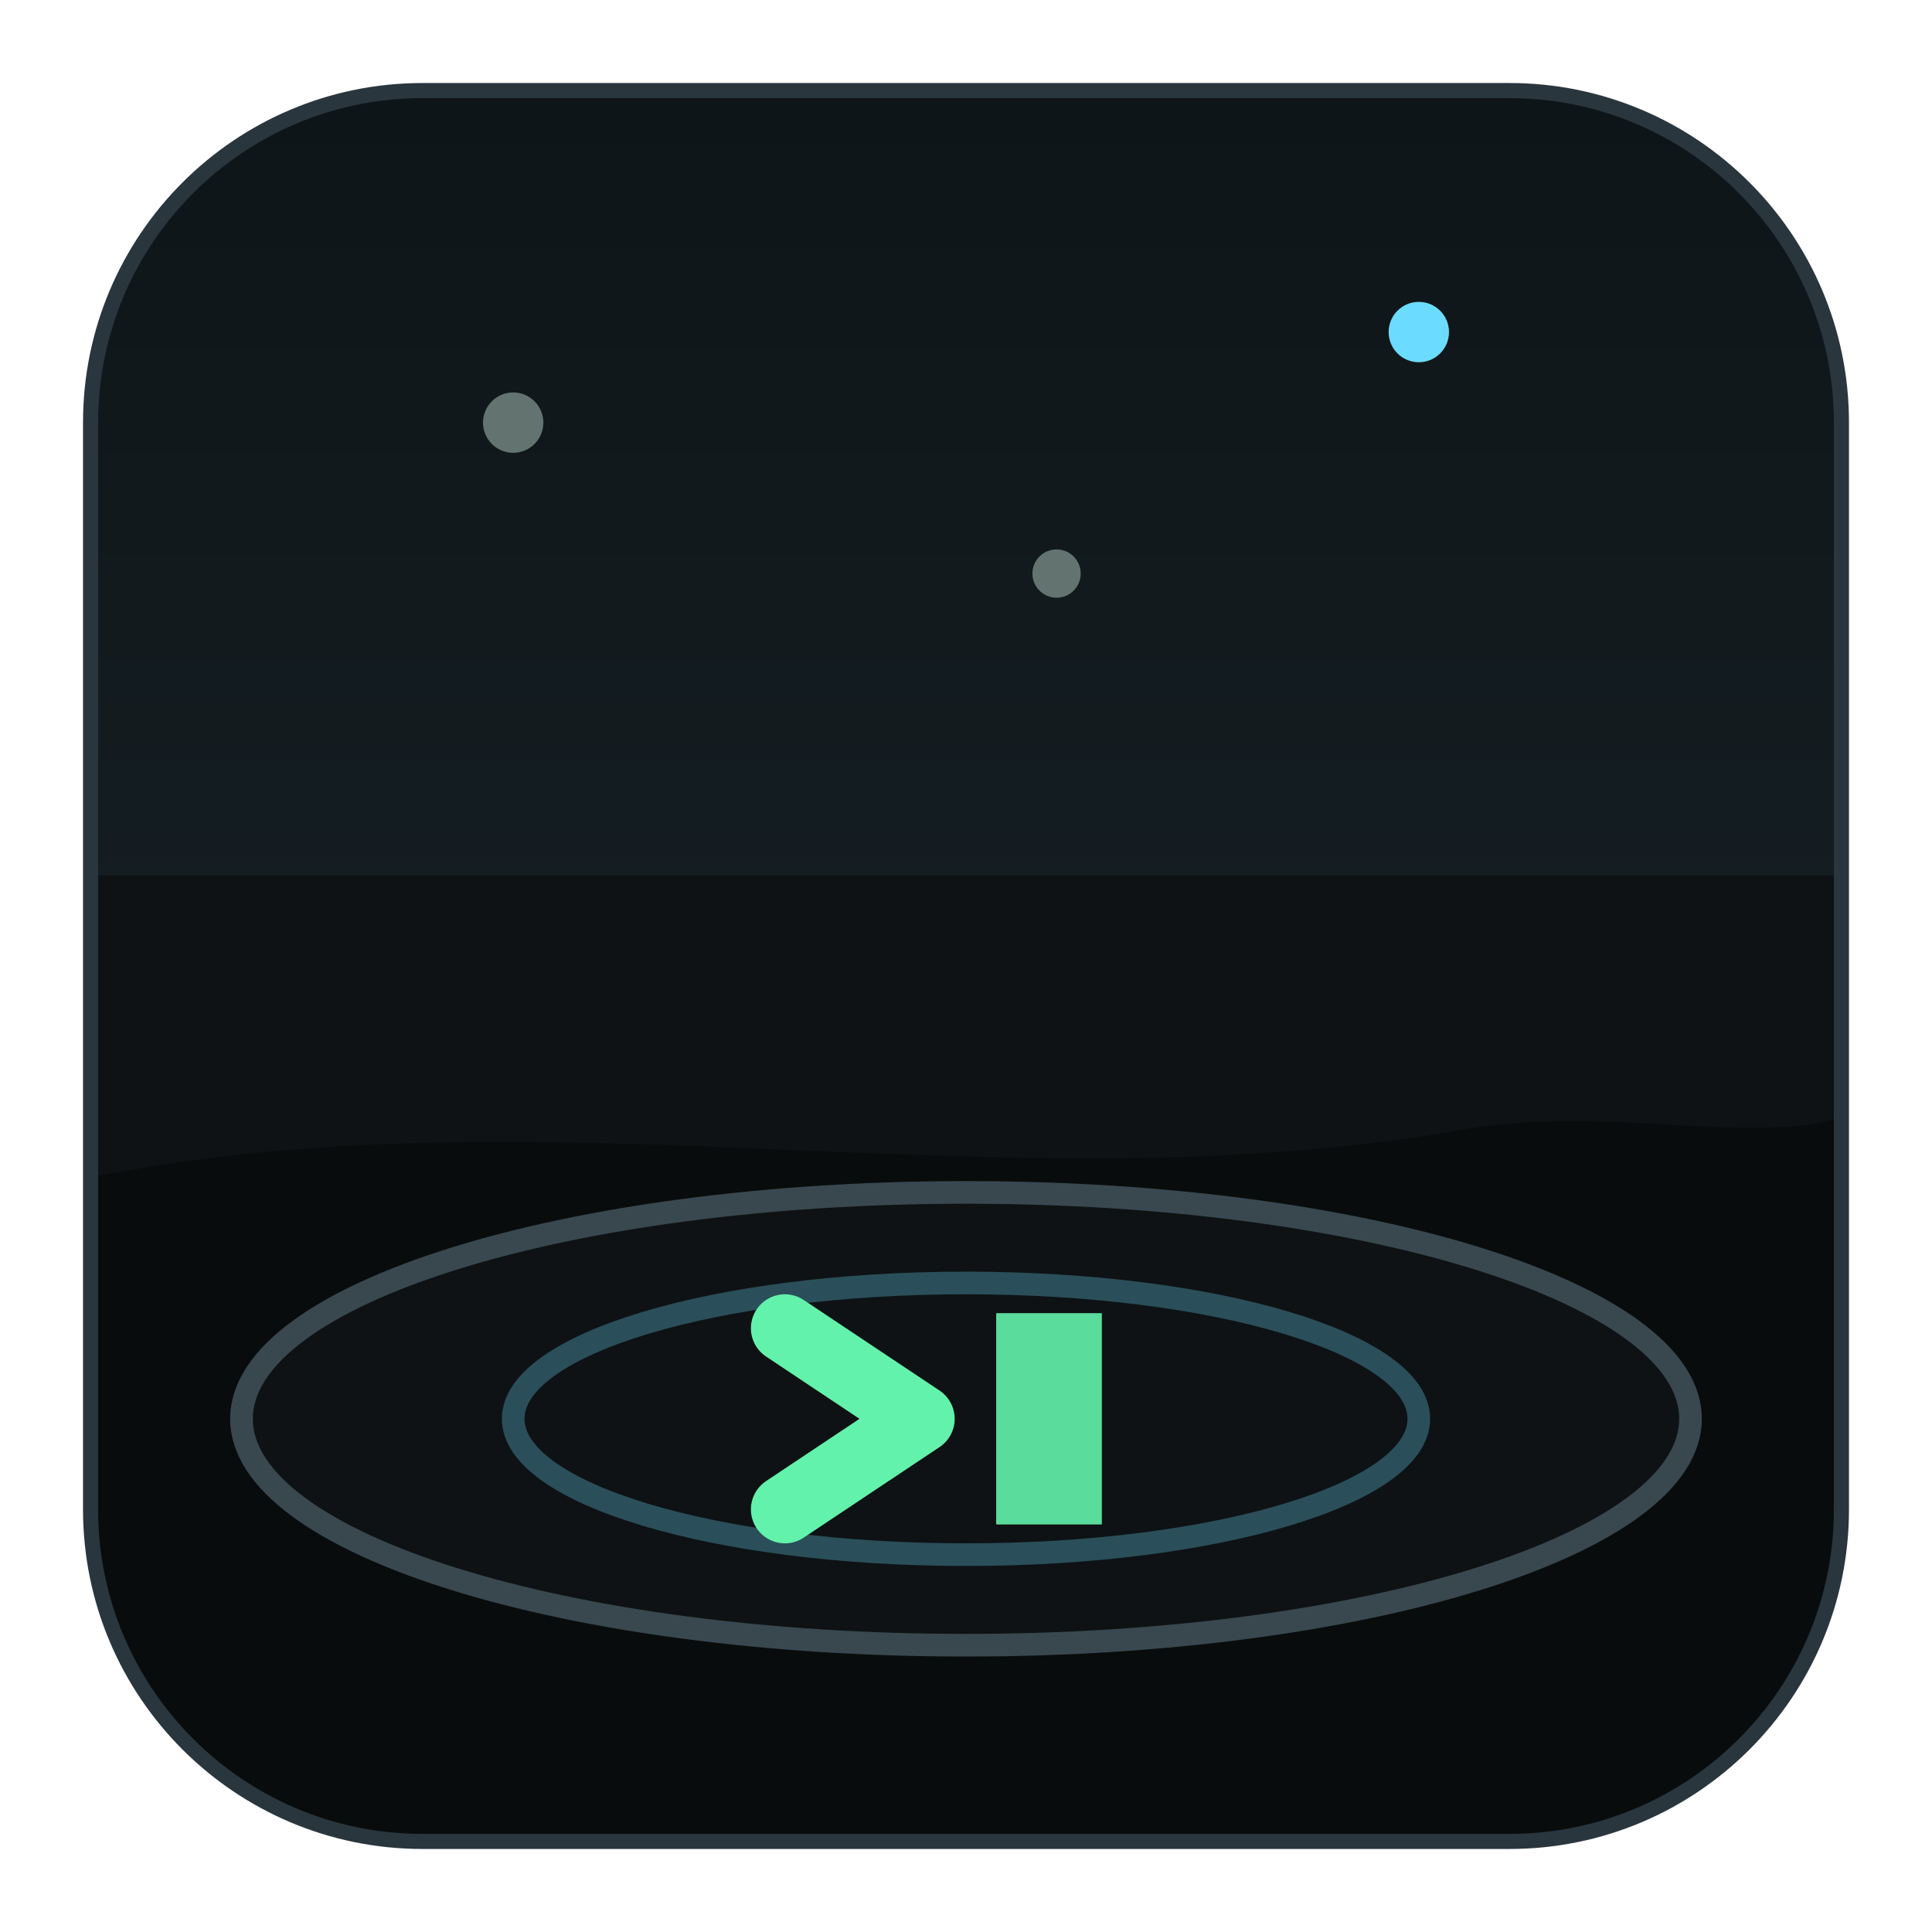
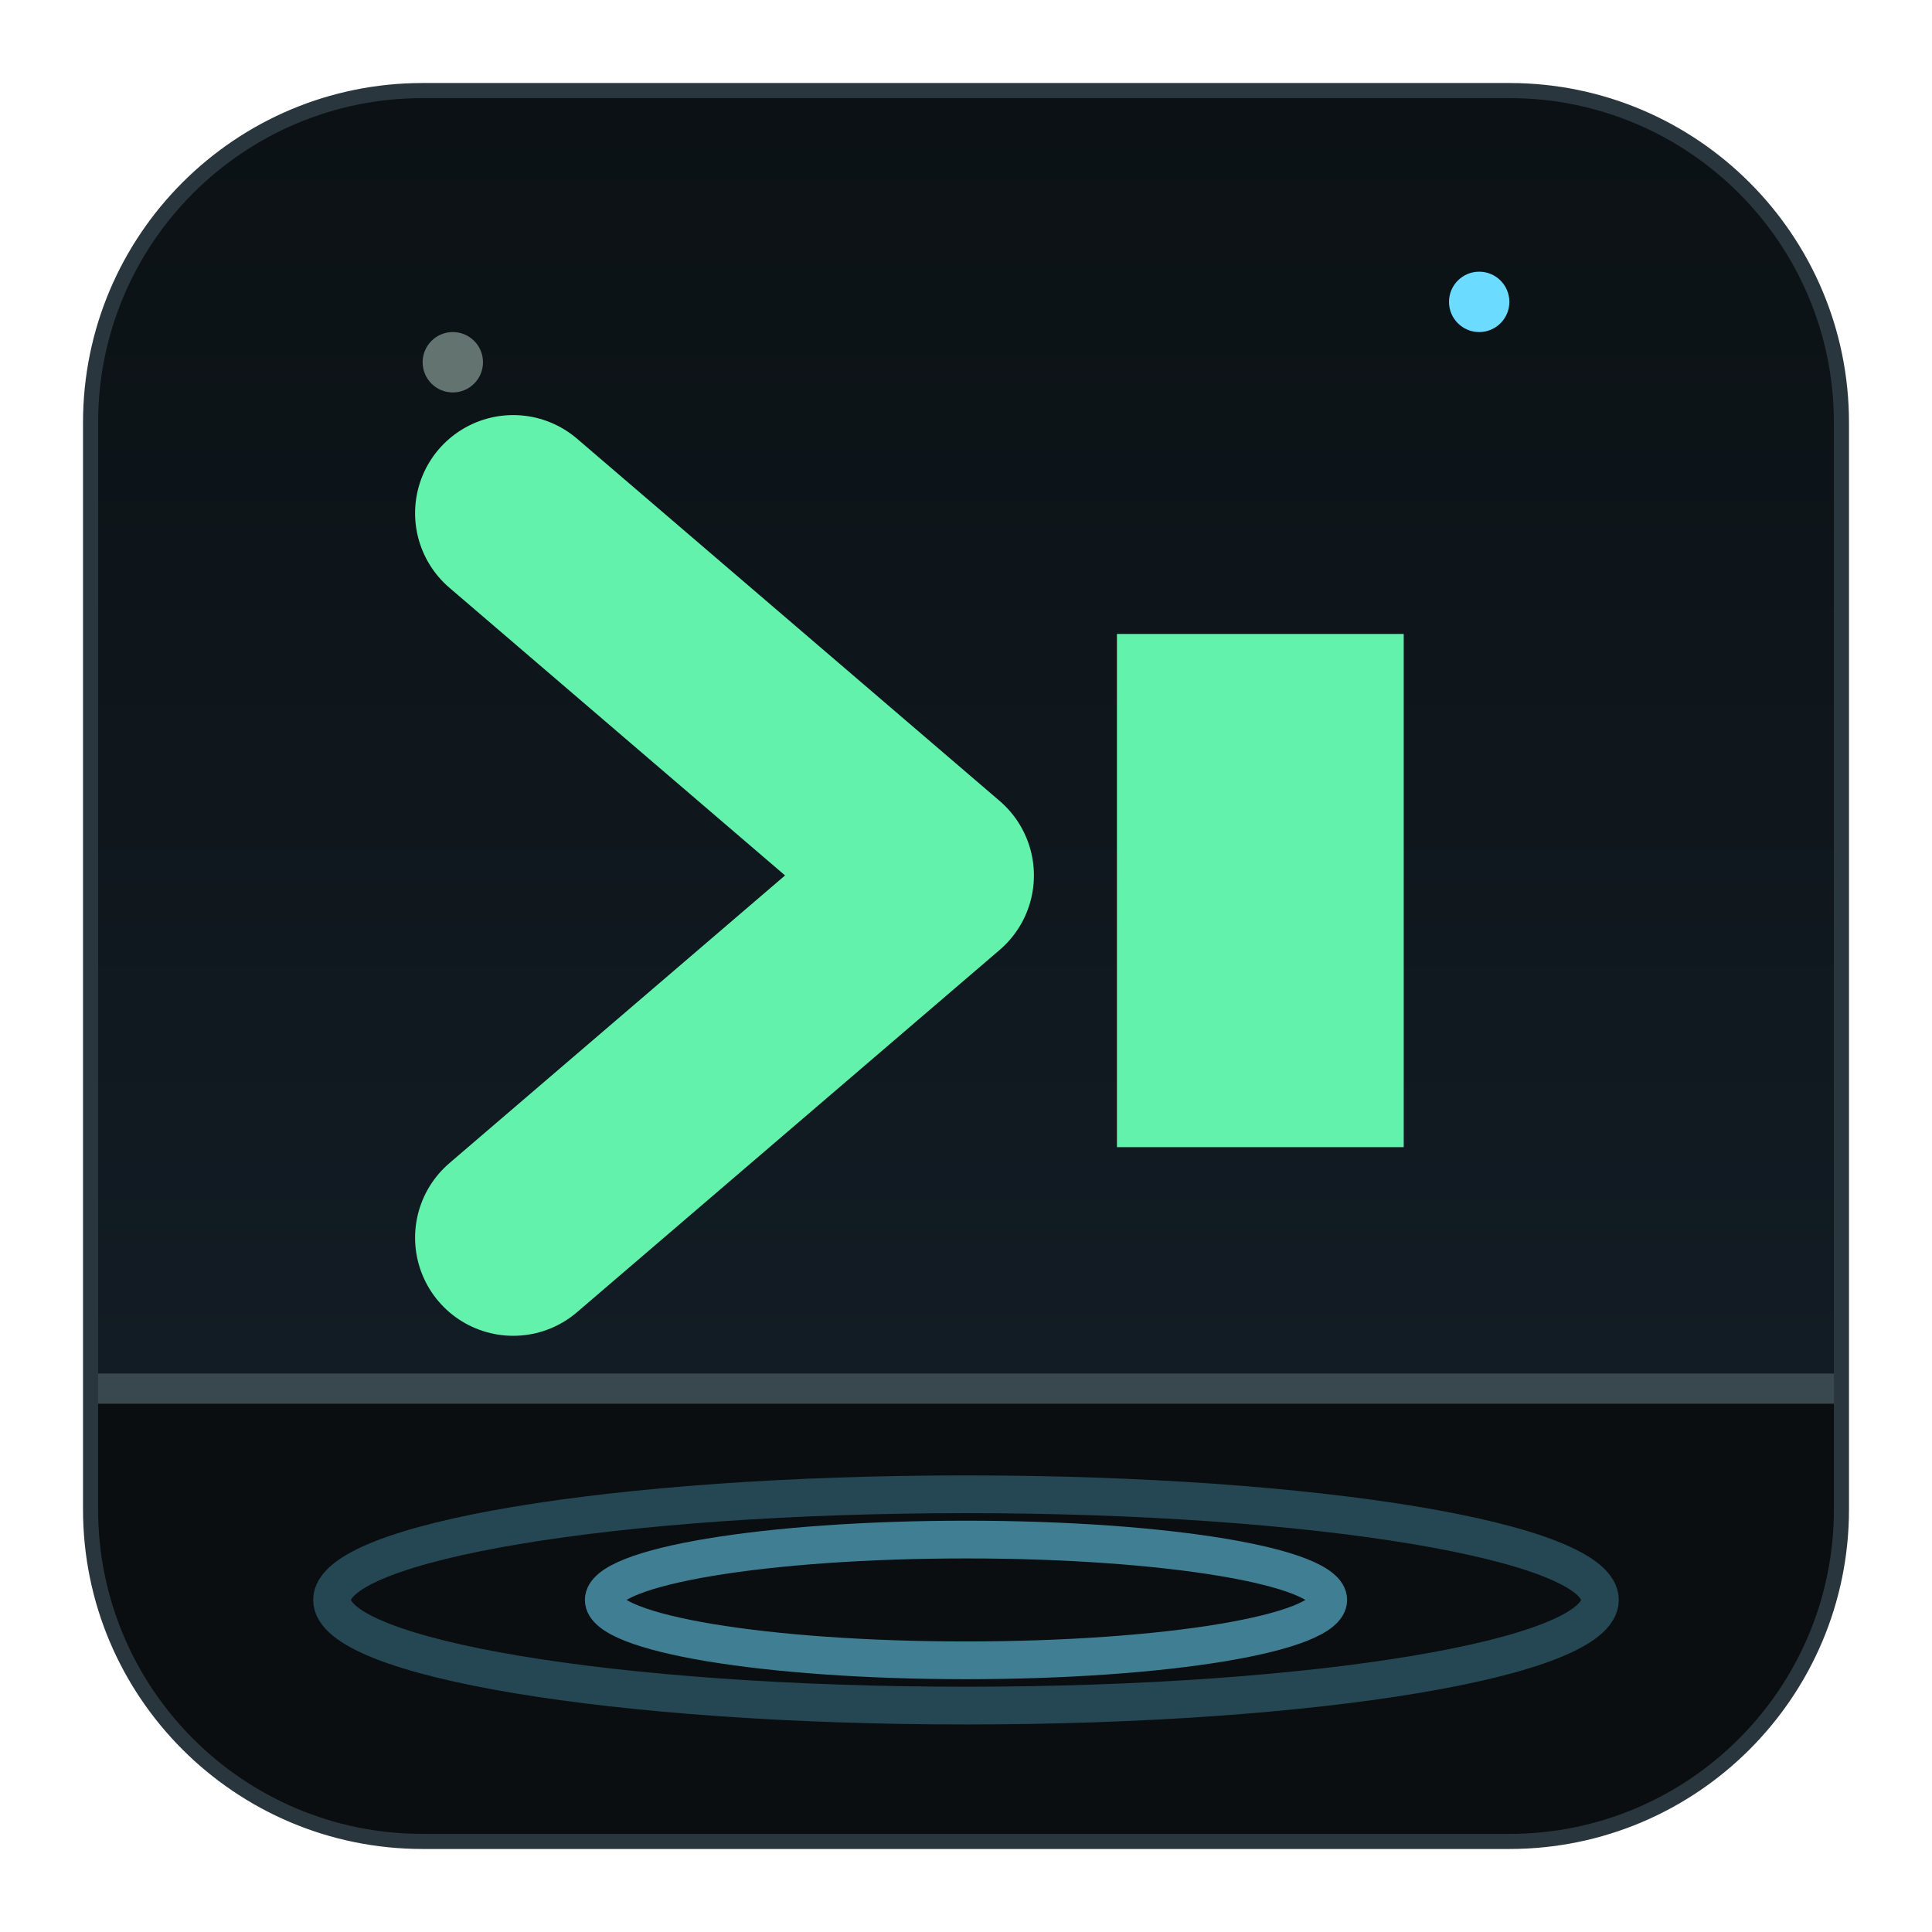
<svg xmlns="http://www.w3.org/2000/svg" viewBox="0 0 128 128" role="img" aria-label="Tidepool">
  <defs>
    <linearGradient id="skyF" x1="0" y1="0" x2="0" y2="1">
-       <stop offset="0" stop-color="#0e1518" />
-       <stop offset="1" stop-color="#1b262c" />
+       <stop offset="0" stop-color="#0b1114" />
+       <stop offset="1" stop-color="#15202a" />
    </linearGradient>
    <clipPath id="tileF">
      <rect x="6" y="6" width="116" height="116" rx="22" />
    </clipPath>
  </defs>
  <g clip-path="url(#tileF)">
    <rect x="6" y="6" width="116" height="116" fill="url(#skyF)" />
-     <circle cx="34" cy="28" r="2" fill="#63736f" />
-     <circle cx="94" cy="22" r="2" fill="#6bdcff" />
-     <circle cx="70" cy="38" r="1.6" fill="#63736f" />
-     <rect x="6" y="58" width="116" height="64" fill="#0e1214" />
-     <path d="M6,122 L6,78 C36,72 66,80 96,75 C106,73 116,76 122,74 L122,122 Z" fill="#090c0d" />
-     <ellipse cx="64" cy="94" rx="48" ry="15" fill="#0e1214" stroke="#39484f" stroke-width="1.5" />
-     <ellipse cx="64" cy="94" rx="30" ry="9" fill="none" stroke="#6bdcff" stroke-width="1.5" opacity="0.3" />
-     <path d="M52,88 L61,94 L52,100" fill="none" stroke="#63f2ab" stroke-width="4.5" stroke-linecap="round" stroke-linejoin="round" />
-     <rect x="66" y="87" width="7" height="14" fill="#63f2ab" opacity="0.9" />
+     <circle cx="30" cy="24" r="2" fill="#63736f" />
+     <circle cx="98" cy="20" r="2" fill="#6bdcff" />
+     <rect x="6" y="92" width="116" height="30" fill="#0a0e10" />
+     <line x1="6" y1="92" x2="122" y2="92" stroke="#39484f" stroke-width="2" />
+     <g fill="none" stroke="#6bdcff">
+       <ellipse cx="64" cy="106" rx="24" ry="4" stroke-width="2.5" opacity="0.55" />
+       <ellipse cx="64" cy="106" rx="42" ry="7" stroke-width="2.5" opacity="0.28" />
+     </g>
+     <path d="M34,34 L62,58 L34,82" fill="none" stroke="#63f2ab" stroke-width="13" stroke-linecap="round" stroke-linejoin="round" />
+     <rect x="74" y="42" width="19" height="34" fill="#63f2ab" />
  </g>
  <rect x="6" y="6" width="116" height="116" rx="22" fill="none" stroke="#2a363d" stroke-width="1" />
</svg>
